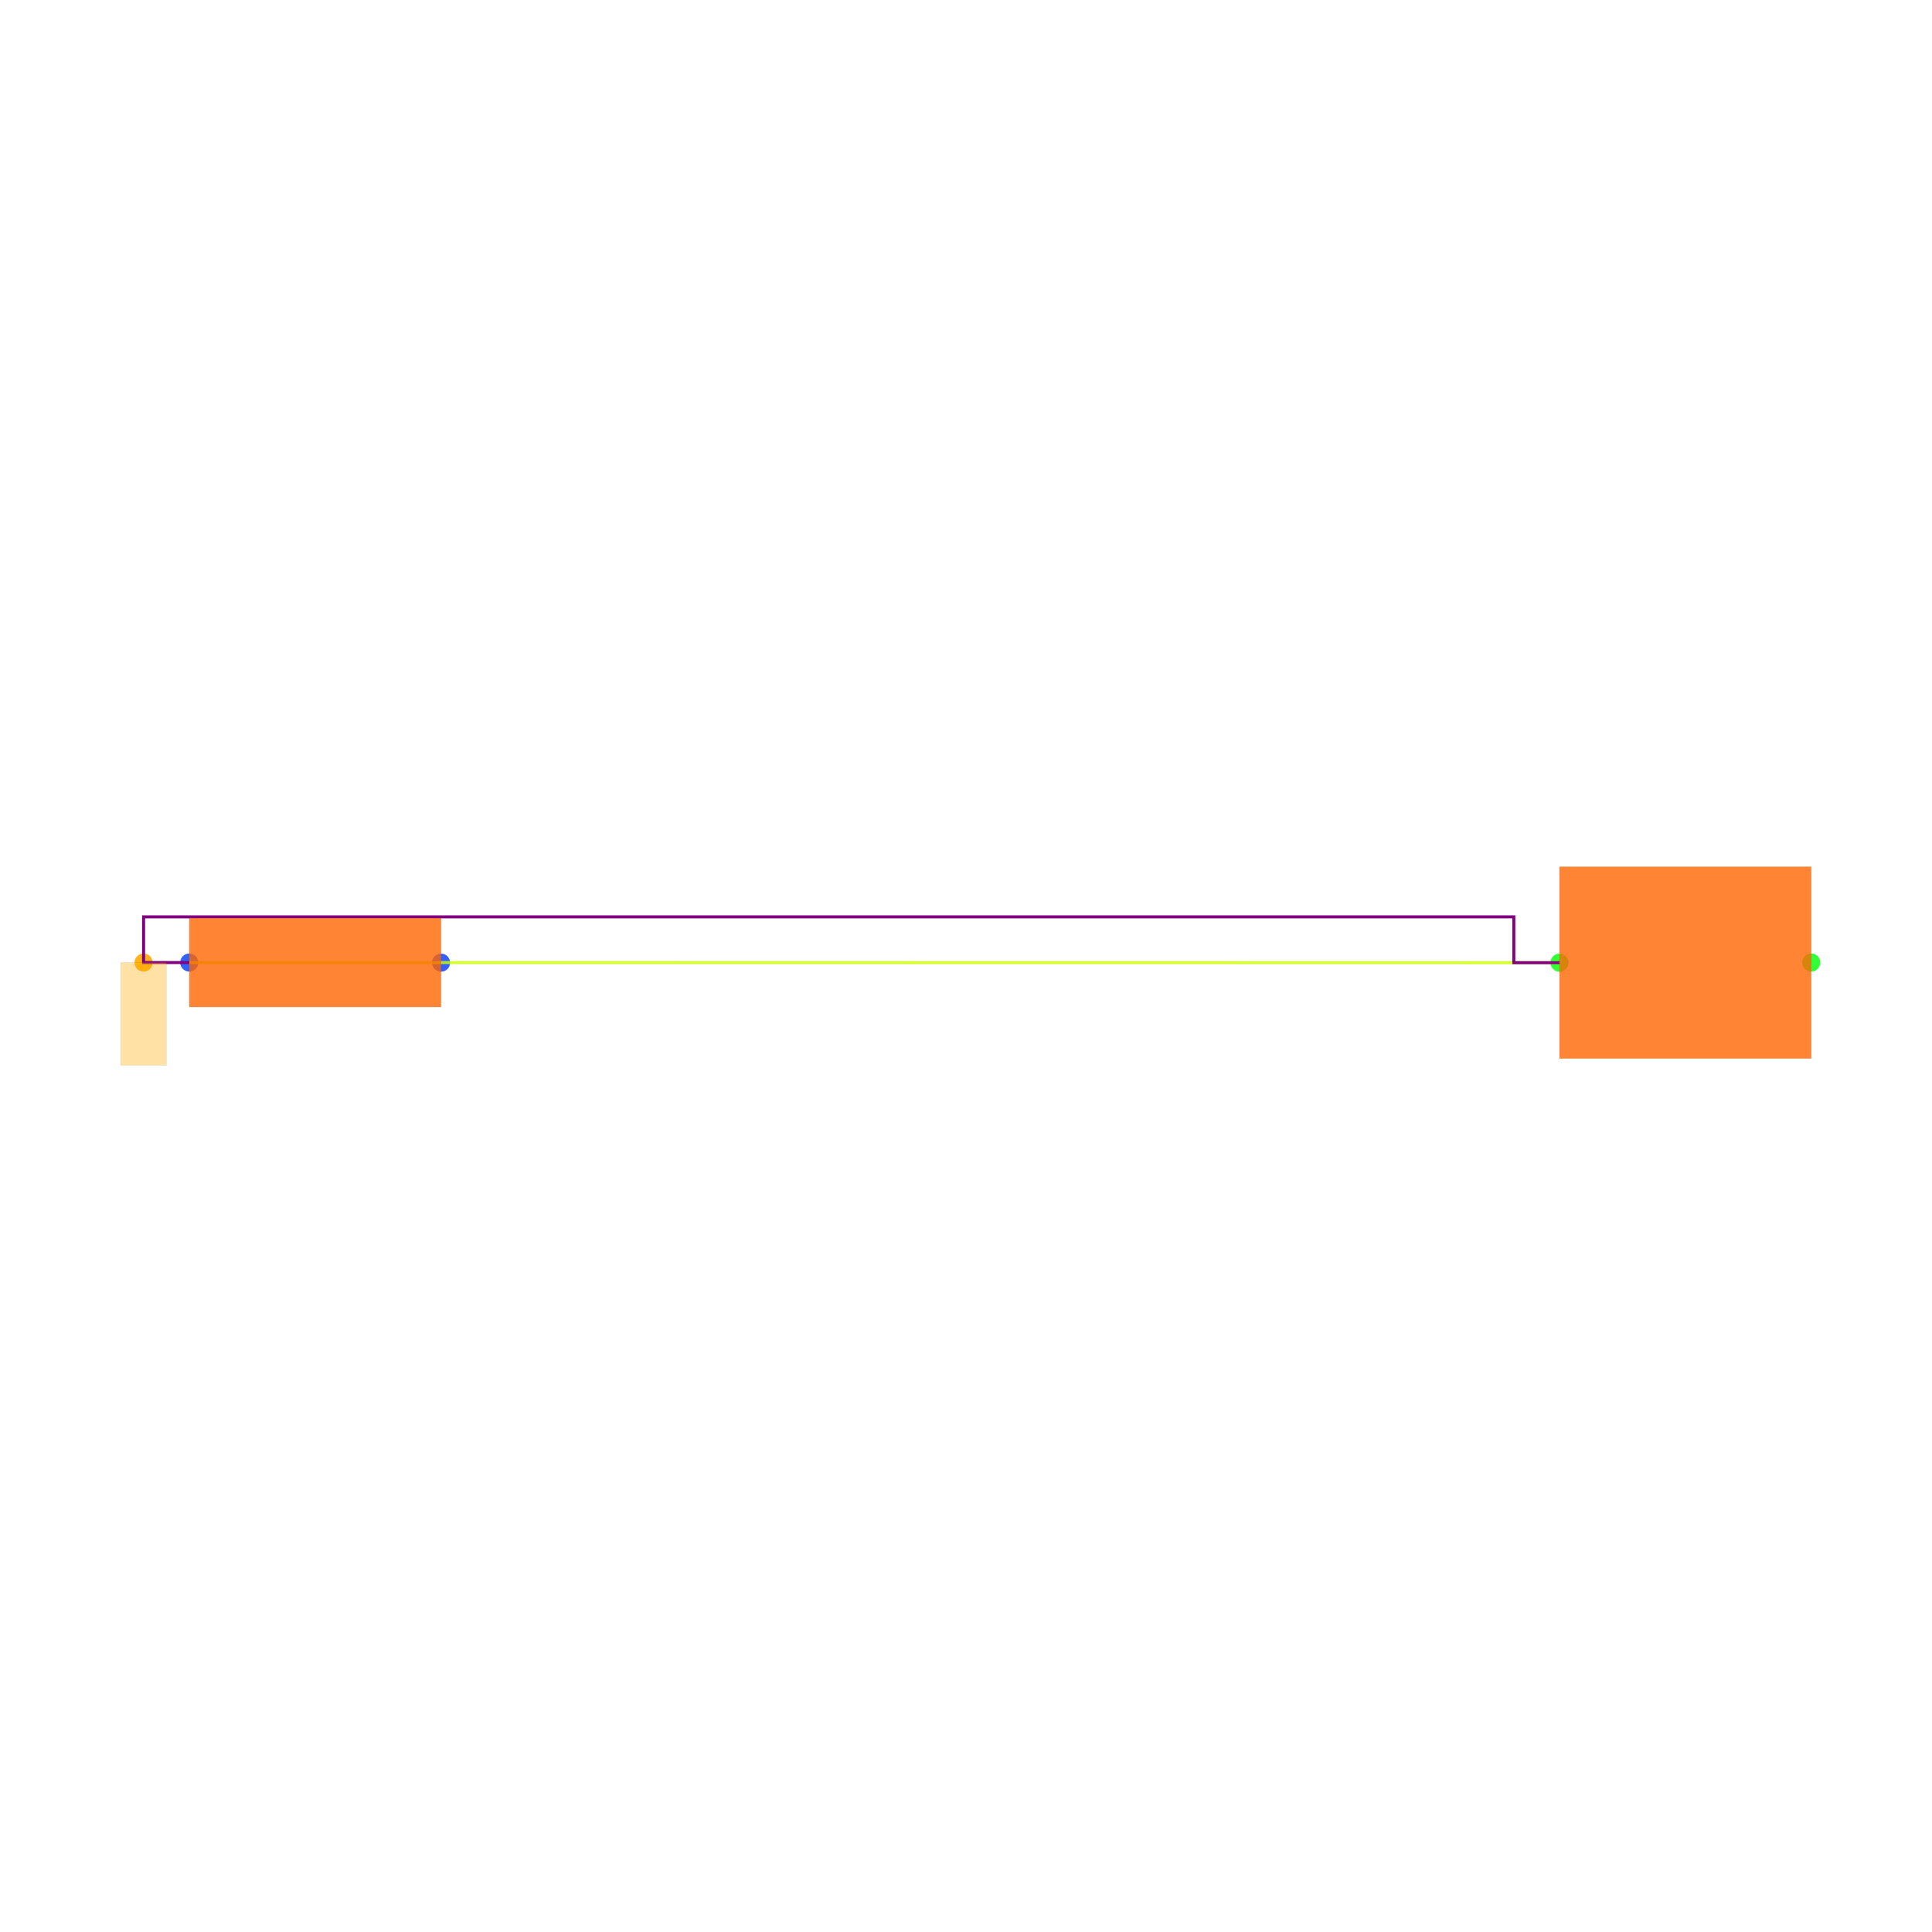
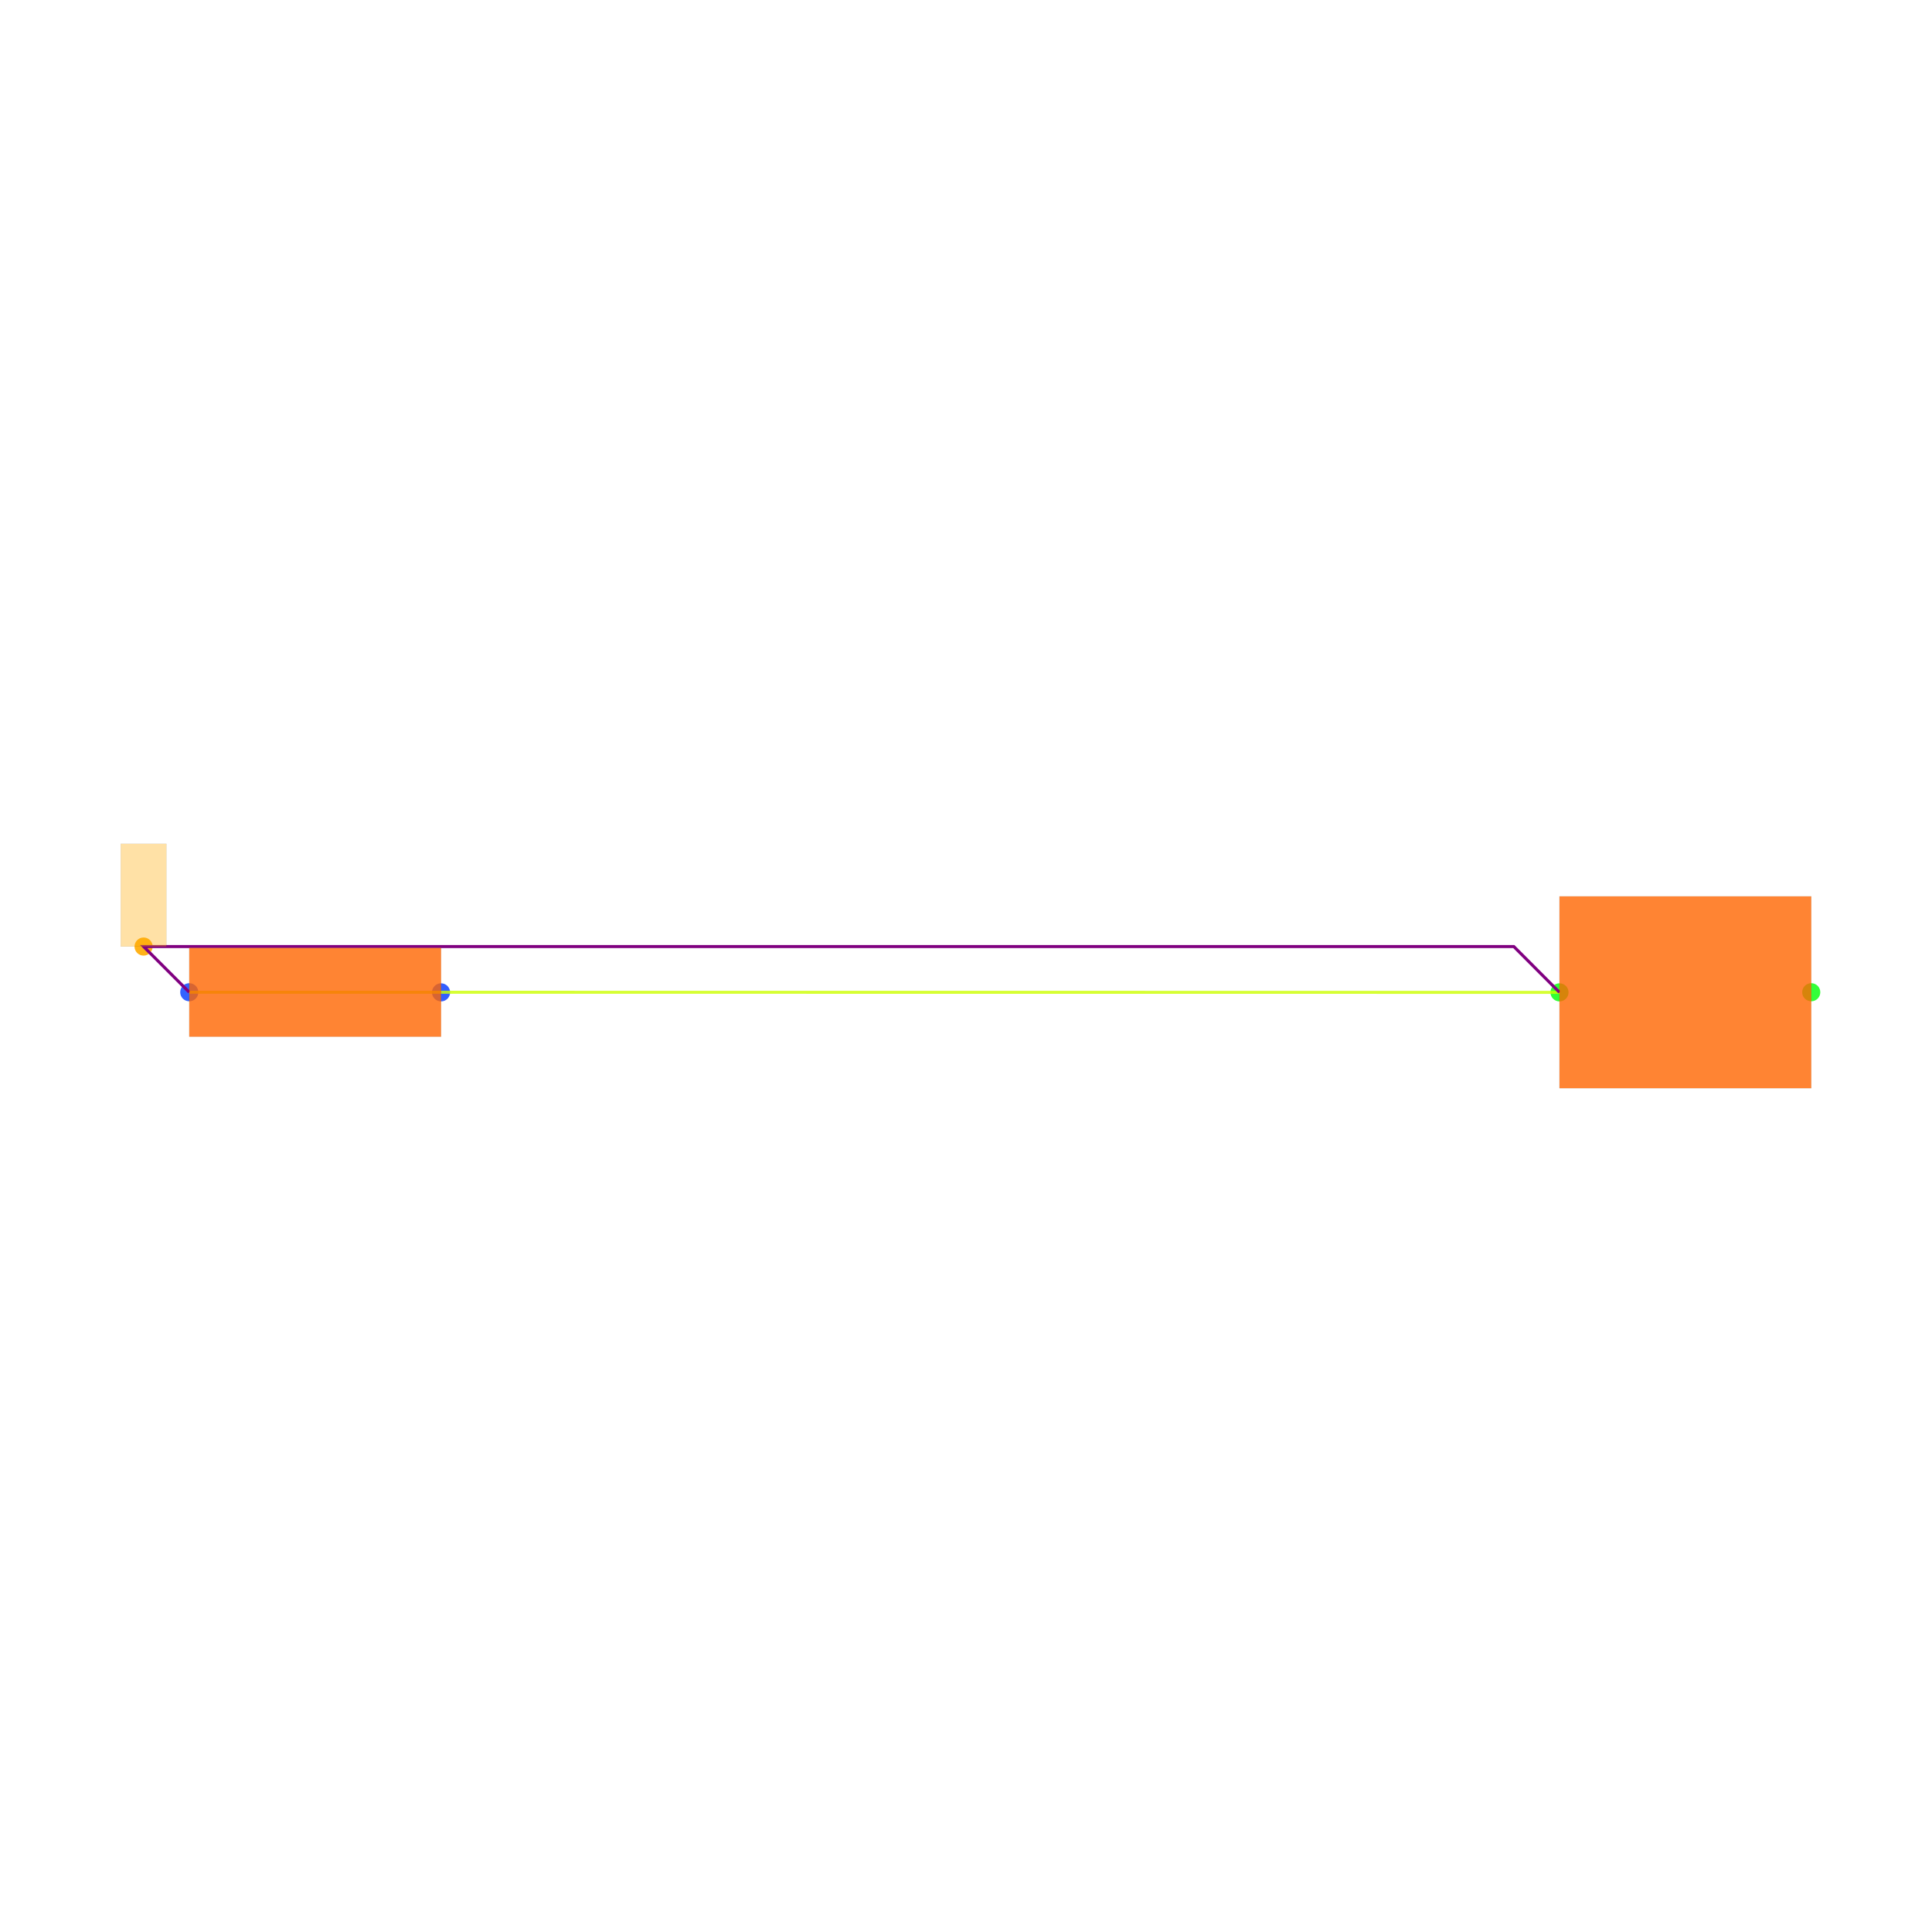
<svg xmlns="http://www.w3.org/2000/svg" width="640" height="640" viewBox="0 0 640 640">
  <rect width="100%" height="100%" fill="white" />
  <g>
-     <circle data-type="point" data-label="R1.1 x-" data-x="-3.5512907000000005" data-y="0.0002732499999993365" cx="62.695" cy="318.855" r="3" fill="hsl(226, 100%, 50%, 0.8)" />
+     <circle data-type="point" data-label="R1.1 x-" data-x="-3.5512907000000005" data-y="0.0002732499999993365" cx="62.695" cy="328.689" r="3" fill="hsl(226, 100%, 50%, 0.8)" />
  </g>
  <g>
-     <circle data-type="point" data-label="R1.2 x+" data-x="-2.4487092999999995" data-y="-0.0002732499999993365" cx="146.105" cy="318.897" r="3" fill="hsl(227, 100%, 50%, 0.8)" />
+     <circle data-type="point" data-label="R1.2 x+" data-x="-2.4487092999999995" data-y="-0.0002732499999993365" cx="146.105" cy="328.73" r="3" fill="hsl(227, 100%, 50%, 0.8)" />
  </g>
  <g>
-     <circle data-type="point" data-label="C1.1 x-" data-x="2.4487906999999995" data-y="-0.00027334999999961695" cx="516.602" cy="318.897" r="3" fill="hsl(121, 100%, 50%, 0.8)" />
+     <circle data-type="point" data-label="C1.1 x-" data-x="2.4487906999999995" data-y="-0.00027334999999961695" cx="516.602" cy="328.73" r="3" fill="hsl(121, 100%, 50%, 0.8)" />
  </g>
  <g>
-     <circle data-type="point" data-label="C1.2 x+" data-x="3.5512093000000005" data-y="0.00027334999999961695" cx="600" cy="318.855" r="3" fill="hsl(122, 100%, 50%, 0.8)" />
+     <circle data-type="point" data-label="C1.2 x+" data-x="3.5512093000000005" data-y="0.00027334999999961695" cx="600" cy="328.689" r="3" fill="hsl(122, 100%, 50%, 0.8)" />
  </g>
  <g>
-     <circle data-type="point" data-label="" data-x="-3.7512907000000006" data-y="0.0002732499999993365" cx="47.565" cy="318.855" r="3" fill="hsl(40, 100%, 50%, 0.9)" />
+     <circle data-type="point" data-label="" data-x="-3.7512907000000006" data-y="0.20027324999999935" cx="47.565" cy="313.559" r="3" fill="hsl(40, 100%, 50%, 0.9)" />
  </g>
  <g>
-     <polyline data-points="-3.5512907000000005,0.0002732499999993365 2.4487906999999995,-0.00027334999999961695" data-type="line" data-label="" points="62.695,318.855 516.602,318.897" fill="none" stroke="hsl(72, 100%, 50%, 0.8)" stroke-width="1" />
+     <polyline data-points="-3.5512907000000005,0.0002732499999993365 2.4487906999999995,-0.00027334999999961695" data-type="line" data-label="" points="62.695,328.689 516.602,328.73" fill="none" stroke="hsl(72, 100%, 50%, 0.8)" stroke-width="1" />
  </g>
  <g>
-     <polyline data-points="-3.5512907000000005,0.0002732499999993365 -3.7512907000000006,0.0002732499999993365 -3.7512907000000006,0.20027324999999935 2.2487906999999994,0.20027324999999935 2.2487906999999994,-0.00027334999999961695 2.4487906999999987,-0.00027334999999961695" data-type="line" data-label="" points="62.695,318.855 47.565,318.855 47.565,303.725 501.472,303.725 501.472,318.897 516.602,318.897" fill="none" stroke="purple" stroke-width="1" />
+     <polyline data-points="-3.5512907000000005,0.0002732499999993365 -3.7512907000000006,0.20027324999999935 2.2487906999999994,0.20027324999999935 2.4487906999999987,-0.00027334999999961695" data-type="line" data-label="" points="62.695,328.689 47.565,313.559 501.472,313.559 516.602,328.73" fill="none" stroke="purple" stroke-width="1" />
  </g>
  <g>
-     <rect data-type="rect" data-label="schematic_component_0" data-x="-3" data-y="0" x="62.695" y="304.165" width="83.41" height="29.421" fill="hsl(24, 100%, 50%, 0.8)" stroke="black" stroke-width="0.013" />
+     <rect data-type="rect" data-label="schematic_component_0" data-x="-3" data-y="0" x="62.695" y="313.999" width="83.41" height="29.421" fill="hsl(24, 100%, 50%, 0.8)" stroke="black" stroke-width="0.013" />
  </g>
  <g>
-     <rect data-type="rect" data-label="schematic_component_1" data-x="3" data-y="0" x="516.602" y="287.102" width="83.398" height="63.547" fill="hsl(24, 100%, 50%, 0.8)" stroke="black" stroke-width="0.013" />
+     <rect data-type="rect" data-label="schematic_component_1" data-x="3" data-y="0" x="516.602" y="296.936" width="83.398" height="63.547" fill="hsl(24, 100%, 50%, 0.8)" stroke="black" stroke-width="0.013" />
  </g>
  <g>
-     <rect data-type="rect" data-label="" data-x="-3.7512907000000006" data-y="-0.22472675000000067" x="40" y="318.855" width="15.13" height="34.043" fill="hsl(40, 100%, 50%, 0.35)" stroke="black" stroke-width="0.013" />
+     <rect data-type="rect" data-label="" data-x="-3.7512907000000006" data-y="0.4252732499999994" x="40" y="279.517" width="15.13" height="34.043" fill="hsl(40, 100%, 50%, 0.35)" stroke="black" stroke-width="0.013" />
  </g>
  <g id="crosshair" style="display: none">
    <line id="crosshair-h" y1="0" y2="640" stroke="#666" stroke-width="0.5" />
    <line id="crosshair-v" x1="0" x2="640" stroke="#666" stroke-width="0.5" />
    <text id="coordinates" font-family="monospace" font-size="12" fill="#666" />
  </g>
</svg>
